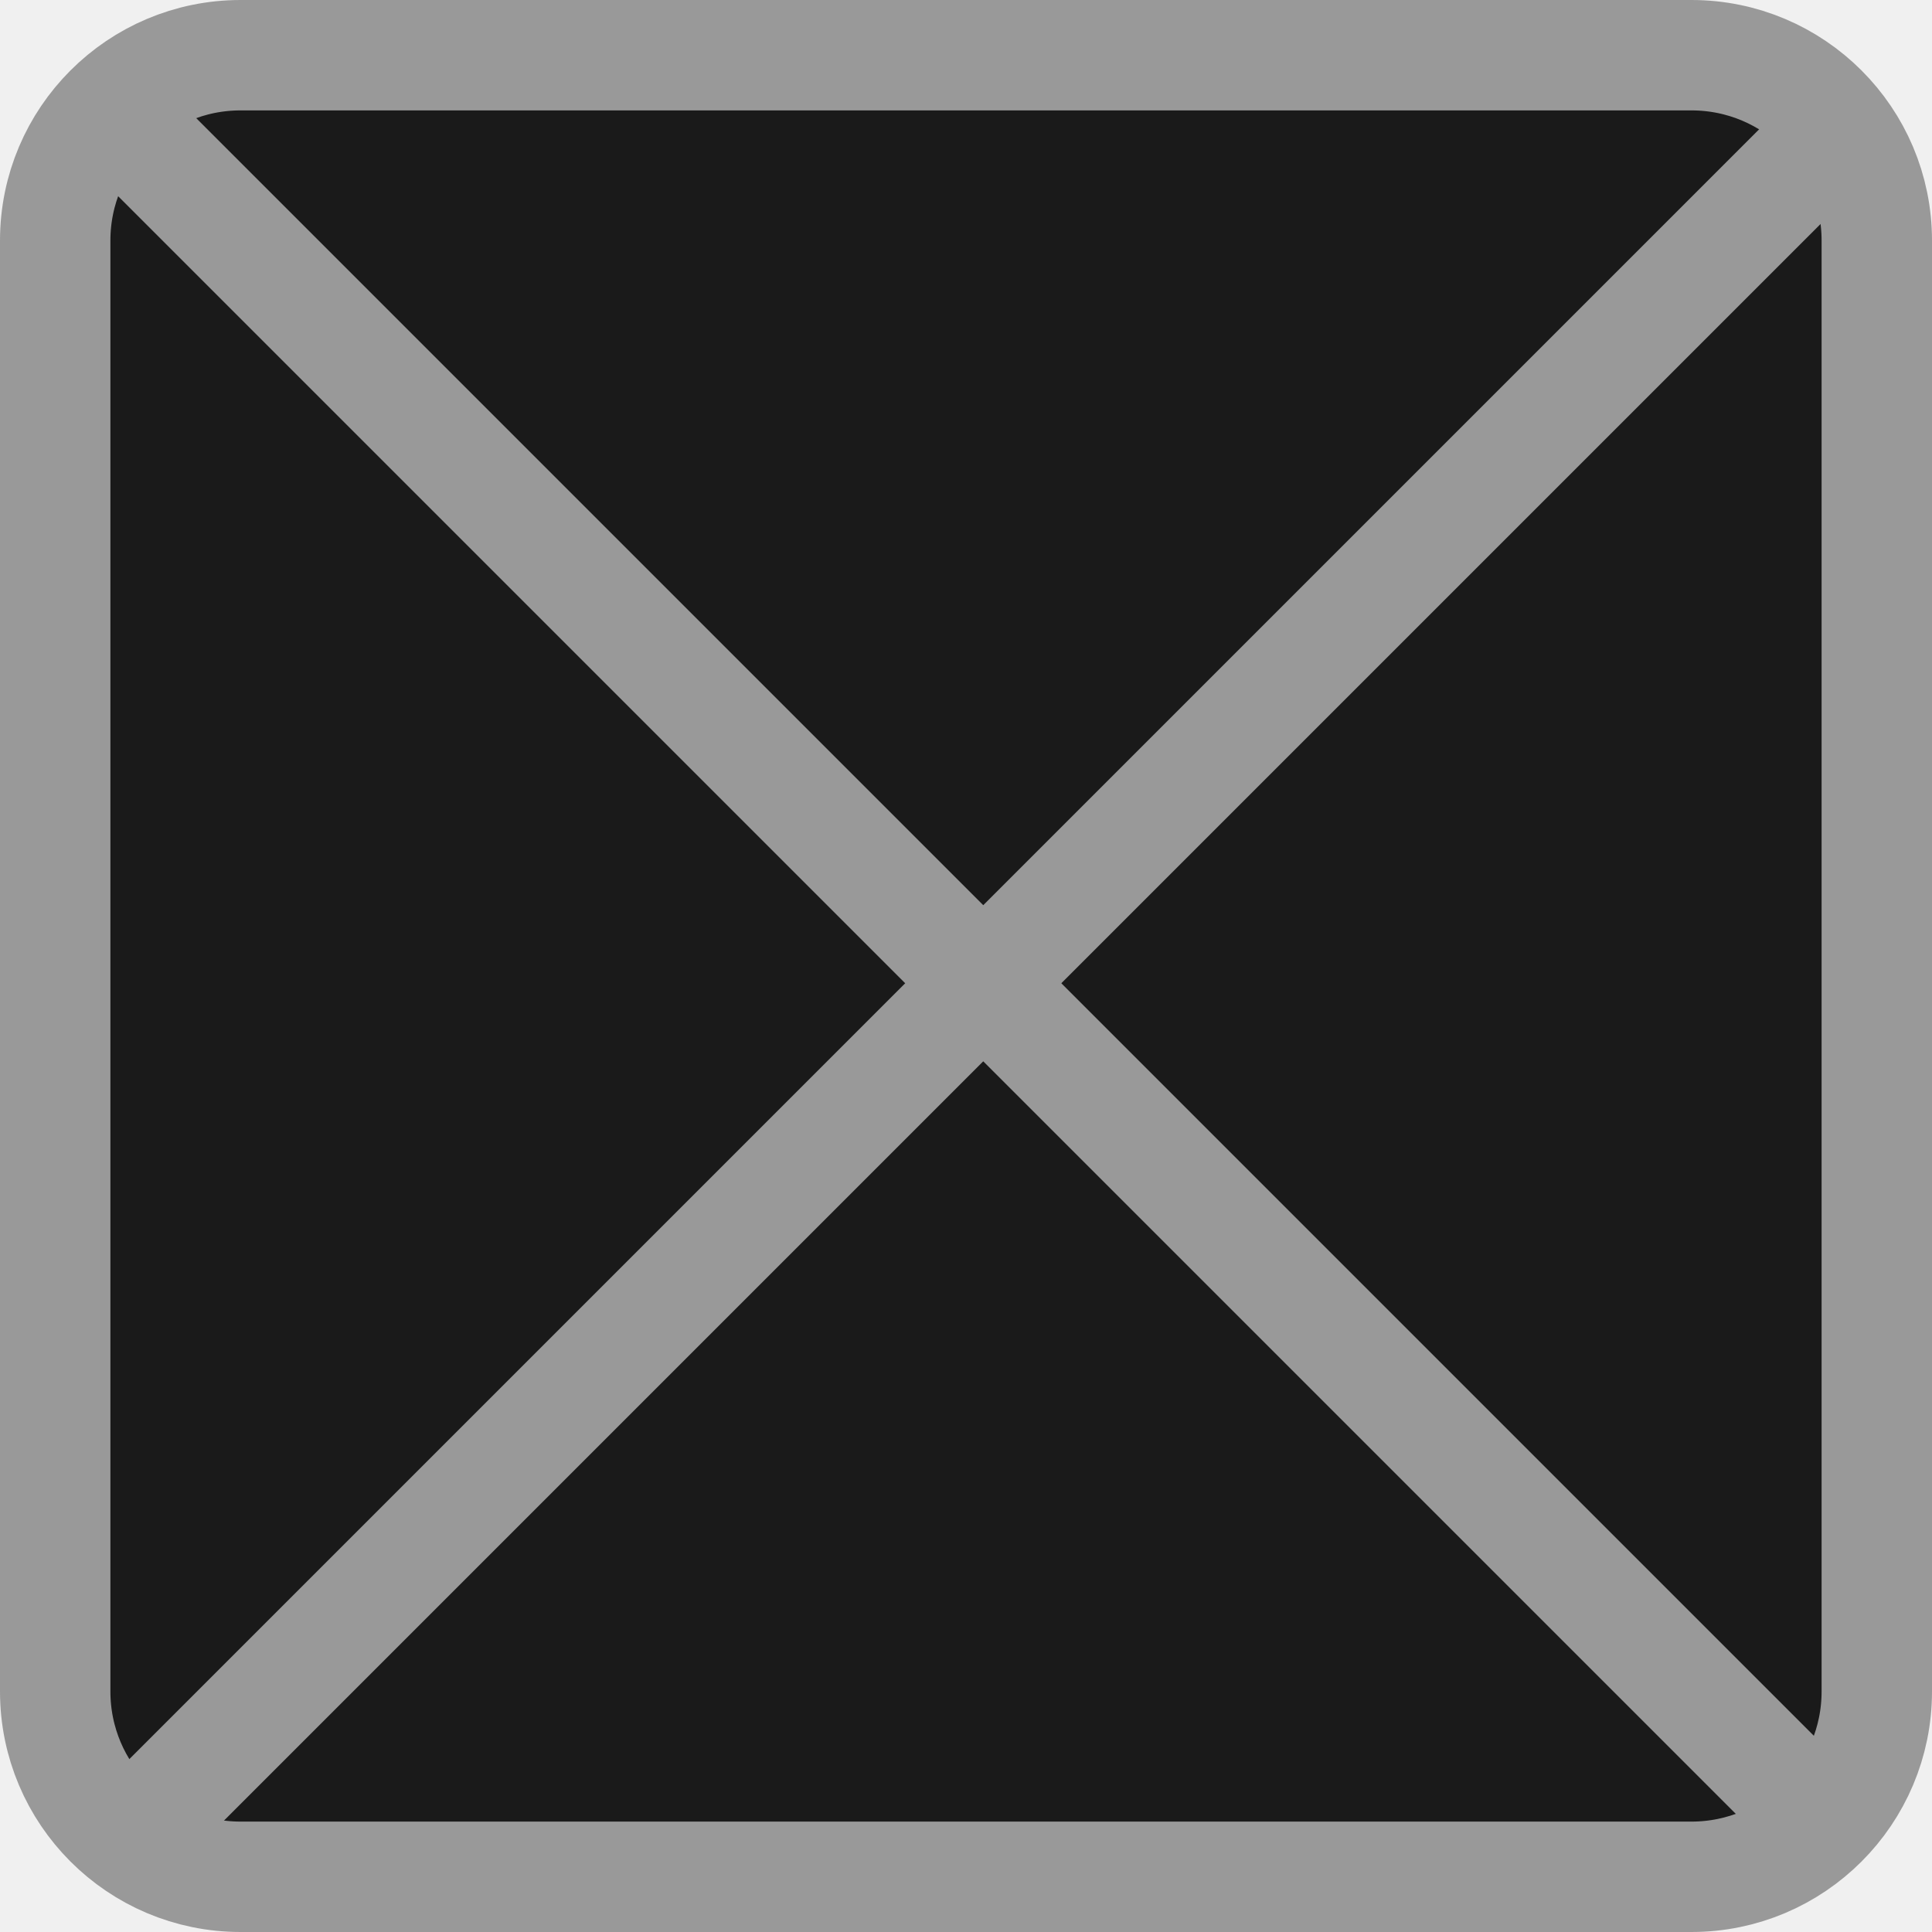
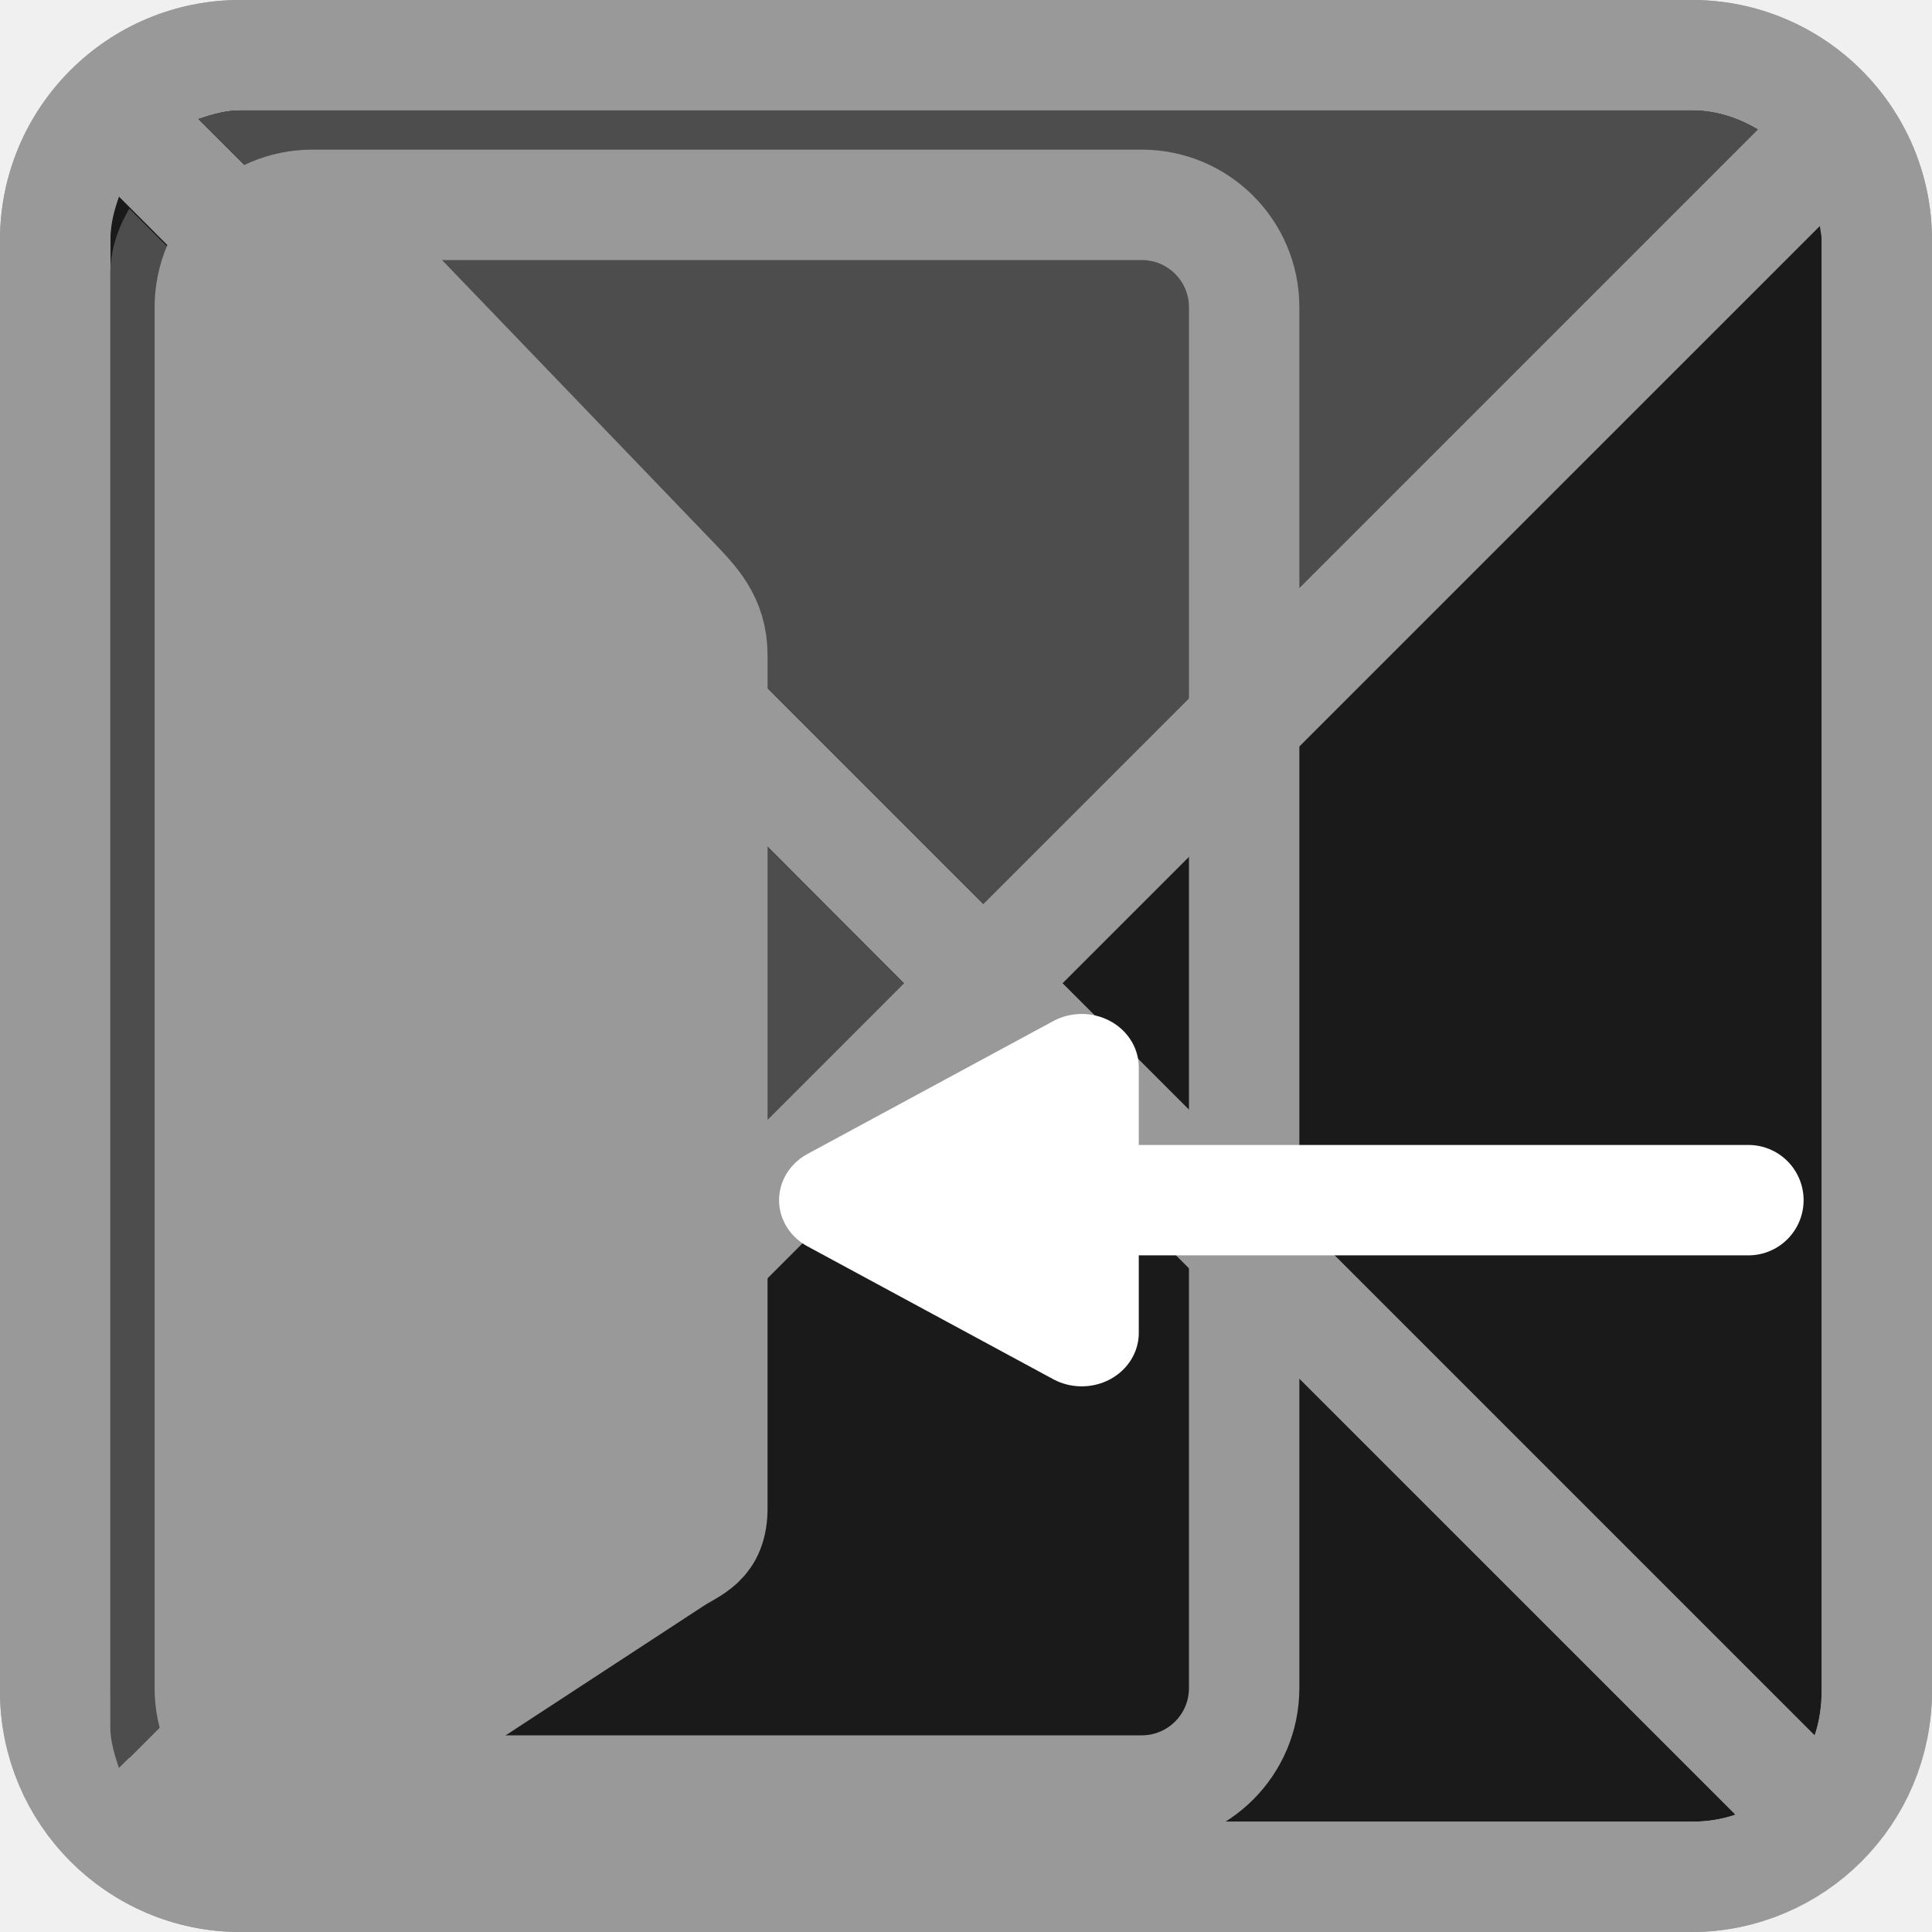
<svg xmlns="http://www.w3.org/2000/svg" width="35" height="35" id="svg2" version="1.1">
  <defs id="defs4" />
-   <g id="layer1" transform="translate(0,-1017.362)">
-     <rect style="fill:#1a1a1a;stroke:#999999;stroke-width:2;stroke-linecap:round;stroke-linejoin:round;stroke-miterlimit:4;stroke-opacity:1;stroke-dasharray:none;fill-opacity:1" id="rect2985" width="33" height="33" x="1" y="1018.362" rx="3.358" ry="3.358" />
-     <path style="fill:#1a1a1a;fill-opacity:1;stroke:#999999;stroke-width:2;stroke-linecap:round;stroke-linejoin:round;stroke-miterlimit:4;stroke-opacity:1;stroke-dasharray:none" d="M 33,2.625 2.625,33" id="path3847" transform="translate(0,1017.362)" />
-     <path id="path3849" d="M 2.625,1019.987 33,1050.362" style="fill:#1a1a1a;fill-opacity:1;stroke:#999999;stroke-width:2;stroke-linecap:round;stroke-linejoin:round;stroke-miterlimit:4;stroke-opacity:1;stroke-dasharray:none" />
+   <g id="layer1" transform="translate(0,-1017.362)" style="display:inline">
+     <rect ry="3.358" rx="3.358" y="1018.362" x="1" height="33" width="33" id="rect3039" style="fill:#1a1a1a;fill-opacity:1;stroke:#999999;stroke-width:2;stroke-linecap:round;stroke-linejoin:round;stroke-miterlimit:4;stroke-opacity:1;stroke-dasharray:none" />
+     <path style="fill:#1a1a1a;fill-opacity:1;stroke:none" d="M 4.344,2 C 4.077,2 3.83,2.079 3.594,2.156 L 17.812,16.375 31.844,2.344 C 31.496,2.142 31.099,2 30.656,2 L 4.344,2 z M 2.156,3.562 C 2.069,3.812 2,4.059 2,4.344 L 2,30.625 c 0,0.446 0.139,0.864 0.344,1.219 L 16.375,17.812 2.156,3.562 z M 32.969,4.094 19.25,17.812 32.875,31.438 C 32.96,31.188 33,30.906 33,30.625 L 33,4.344 c 0,-0.089 -0.022,-0.164 -0.031,-0.25 z M 17.812,19.25 4.094,32.969 C 4.179,32.978 4.255,33 4.344,33 l 26.312,0 c 0.275,0 0.539,-0.041 0.781,-0.125 L 17.812,19.25 z" transform="translate(0,1017.362)" id="rect2985" />
+     <path style="font-size:medium;font-style:normal;font-variant:normal;font-weight:normal;font-stretch:normal;text-indent:0;text-align:start;text-decoration:none;line-height:normal;letter-spacing:normal;word-spacing:normal;text-transform:none;direction:ltr;block-progression:tb;writing-mode:lr-tb;text-anchor:start;baseline-shift:baseline;color:#000000;fill:#999999;fill-opacity:1;fill-rule:nonzero;stroke:none;stroke-width:2;marker:none;visibility:visible;display:inline;overflow:visible;enable-background:accumulate;font-family:Sans;-inkscape-font-specification:Sans" d="M 4.344,0 C 1.947,0 0,1.947 0,4.344 L 0,30.625 C 0,33.022 1.947,35 4.344,35 l 26.312,0 c 1.174,0 2.218,-0.485 3,-1.25 a 1.005,1.005 0 0 0 0.062,-0.031 c 0.006,-0.006 -0.006,-0.026 0,-0.031 a 1.005,1.005 0 0 0 0.125,-0.156 C 34.54,32.754 35,31.744 35,30.625 L 35,4.344 C 35,1.947 33.053,0 30.656,0 L 4.344,0 z m 0,2 26.312,0 c 0.443,0 0.839,0.142 1.188,0.344 L 17.812,16.375 3.594,2.156 C 3.83,2.079 4.077,2 4.344,2 z M 2.156,3.562 16.375,17.812 2.344,31.844 C 2.139,31.489 2,31.071 2,30.625 L 2,4.344 C 2,4.059 2.069,3.812 2.156,3.562 z m 30.812,0.531 C 32.978,4.179 33,4.255 33,4.344 L 33,30.625 c 0,0.281 -0.04,0.563 -0.125,0.812 L 19.25,17.812 32.969,4.094 z M 17.812,19.25 31.438,32.875 C 31.195,32.959 30.931,33 30.656,33 l -26.312,0 c -0.089,0 -0.164,-0.022 -0.25,-0.031 L 17.812,19.25 z" transform="translate(0,1017.362)" id="path3847" />
+     <path id="path3045" transform="translate(0,1017.362)" d="M 4.344,2 C 4.077,2 3.83,2.079 3.594,2.156 L 17.812,16.375 31.844,2.344 C 31.496,2.142 31.099,2 30.656,2 z" style="fill:#4d4d4d;fill-opacity:1;stroke:none" />
+     <path style="fill:#4d4d4d;fill-opacity:1;stroke:none" d="m 1.998,1048.641 c 0,0.266 0.079,0.514 0.156,0.75 L 16.373,1035.173 2.342,1021.141 c -0.202,0.348 -0.344,0.744 -0.344,1.188 z" id="path3047" />
+   </g>
+   <g id="layer2">
+     <path style="fill:#999999;fill-opacity:1;stroke:#999999;stroke-width:2;stroke-linecap:round;stroke-linejoin:round;stroke-miterlimit:4;stroke-opacity:1" d="m 6.54,4.627 5.659,5.886 c 0.366,0.381 0.706,0.722 0.706,1.356 l 0,15.451 c 0,0.635 -0.36,0.709 -0.706,0.936 L 6.54,31.956 C 5.73,32.486 4.685,30.959 4.685,29.981 l 0,-23.799 c 0,-0.978 1.124,-2.316 1.855,-1.555 z" id="rect3824" />
+     <rect style="fill:none;fill-opacity:1;stroke:#999999;stroke-width:2;stroke-linecap:round;stroke-linejoin:round;stroke-miterlimit:4;stroke-opacity:1;stroke-dasharray:none" id="rect3822" width="18.738" height="28.726" x="3.801" y="3.711" rx="1.855" ry="1.855" />
+     <path style="fill:#ffffff;stroke:#ffffff;stroke-width:2;stroke-linecap:round;stroke-linejoin:round;stroke-miterlimit:4;stroke-opacity:1;stroke-dasharray:none" d="m 31.674,21.742 -12.054,0" id="path3050" />
+     <path style="fill:#ffffff;stroke:#ffffff;stroke-width:2.789;stroke-linecap:round;stroke-linejoin:round;stroke-miterlimit:4;stroke-opacity:1;stroke-dasharray:none" id="path3820" d="m 4.572,18.56 6.003,-3.466 0,6.932 z" transform="matrix(0.7411896,0,0,0.6939632,11.75852,8.861953)" />
  </g>
</svg>
